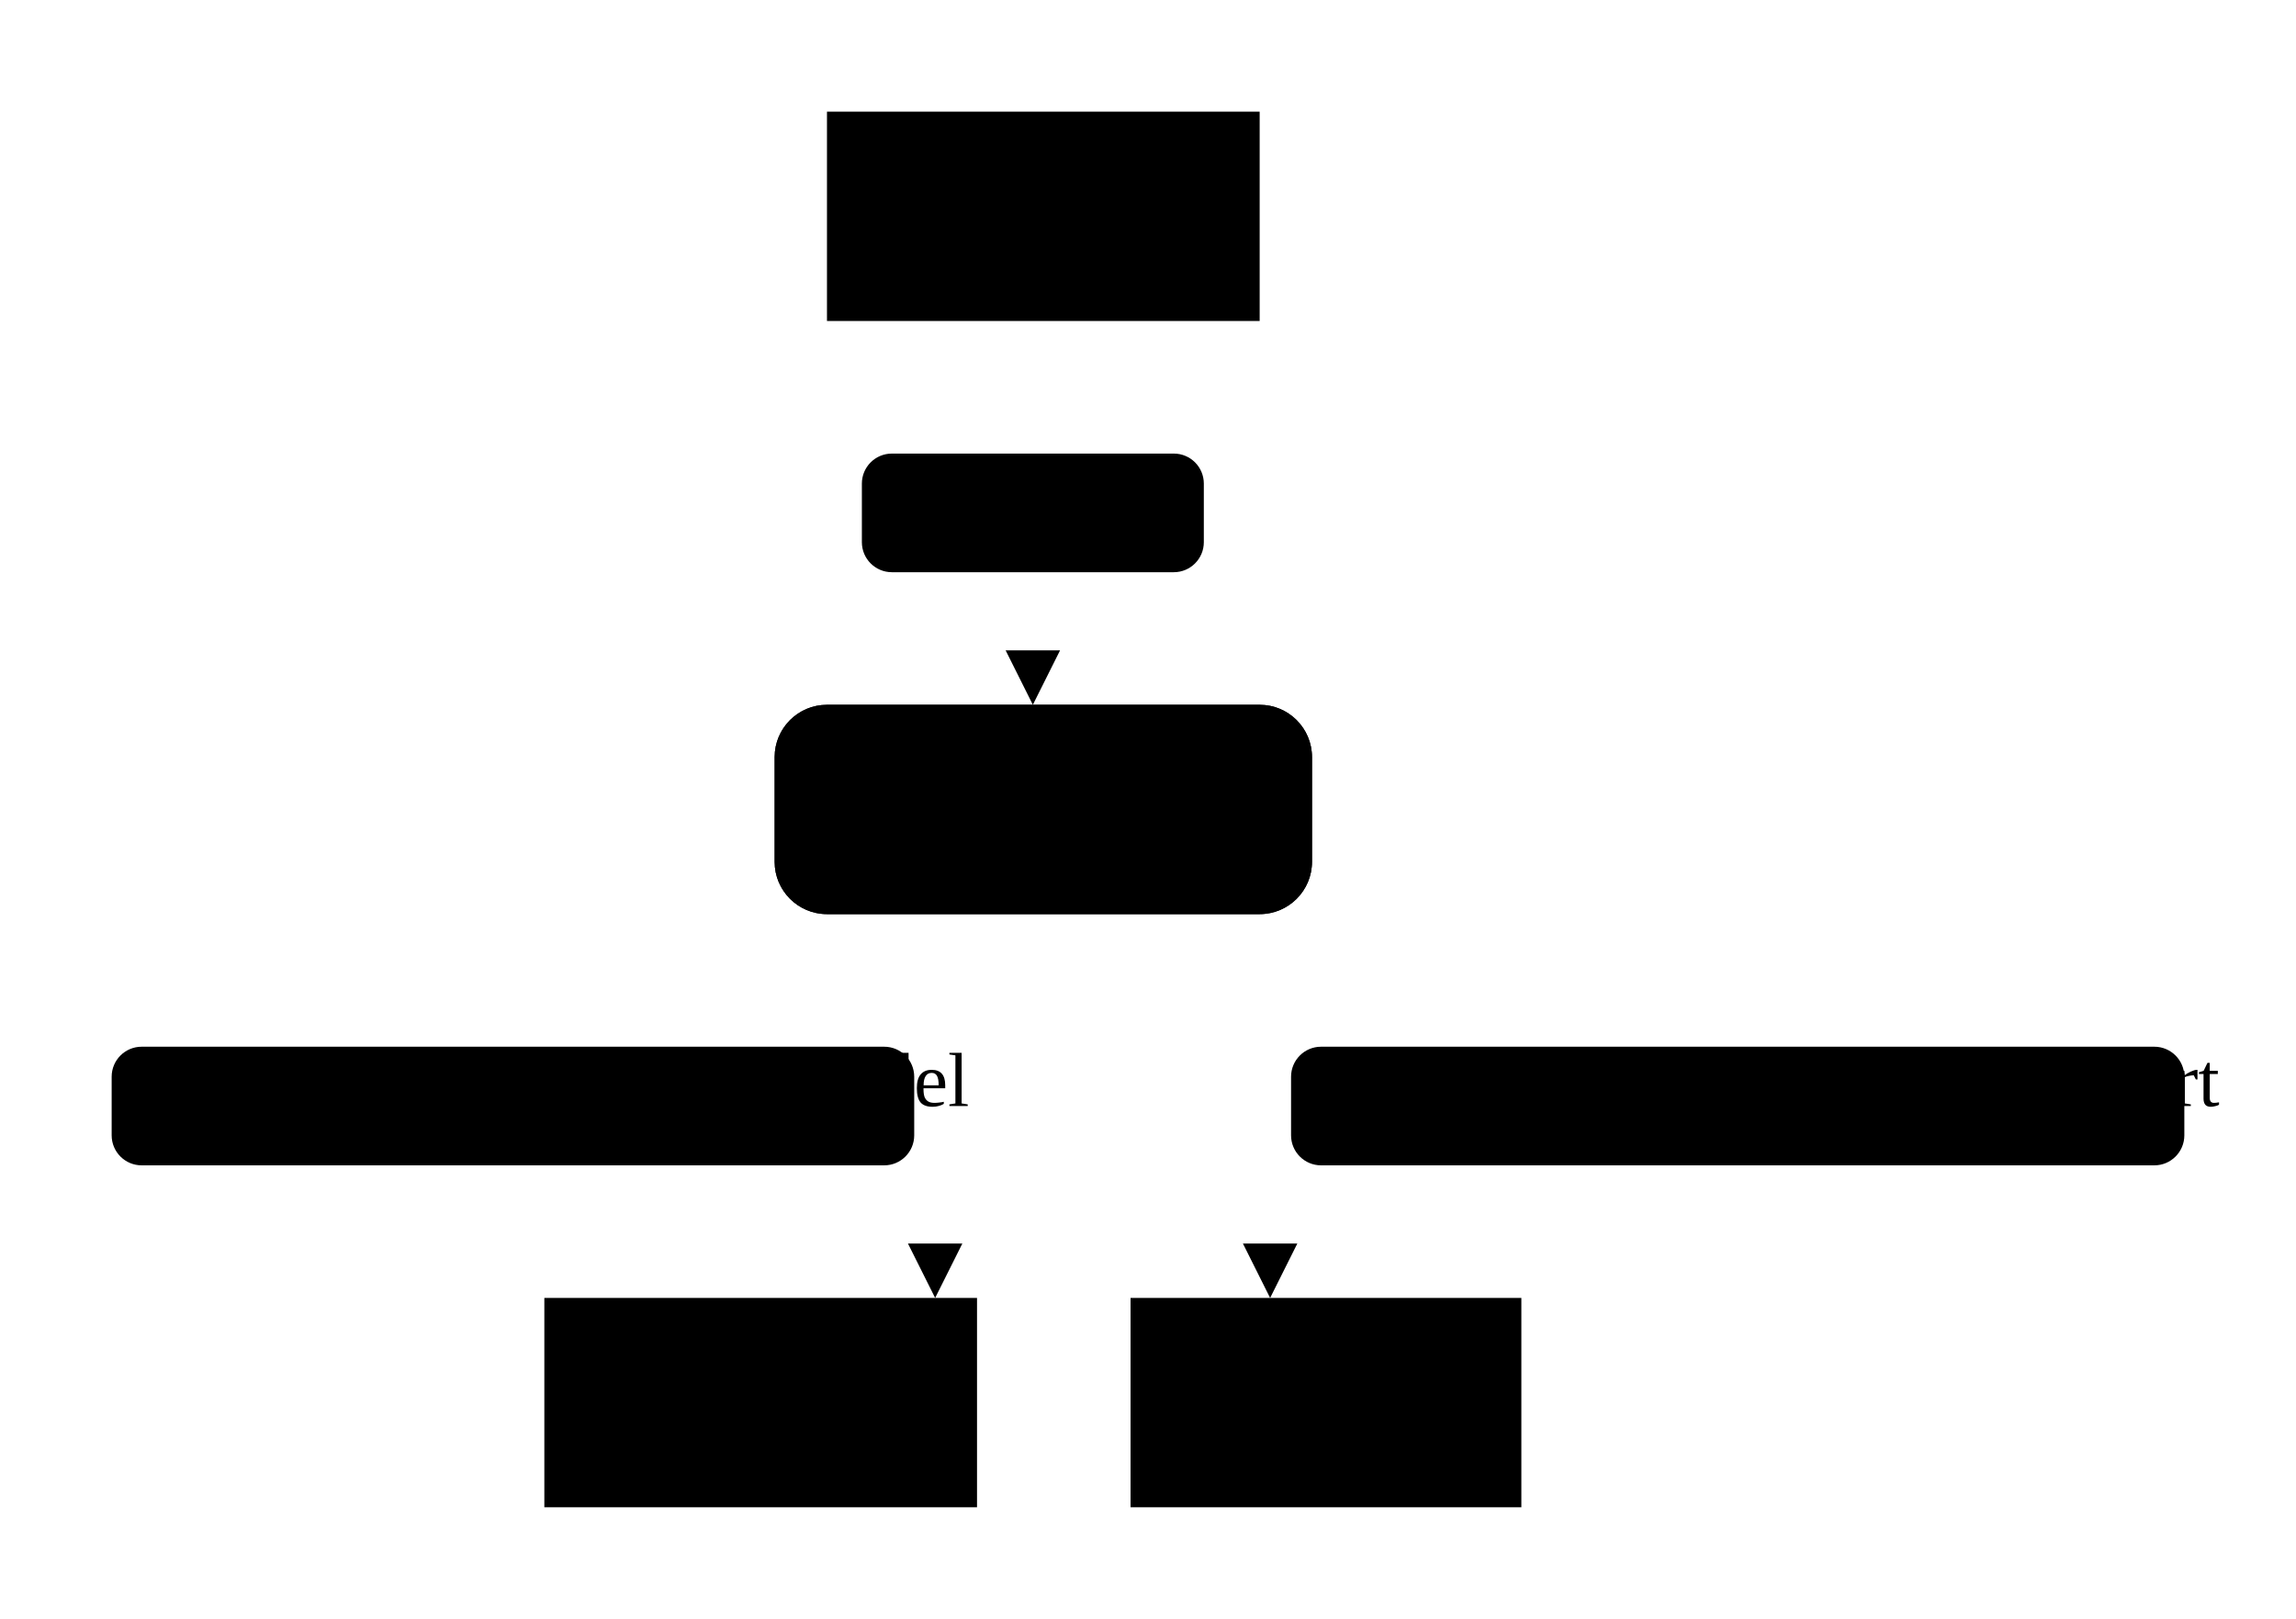
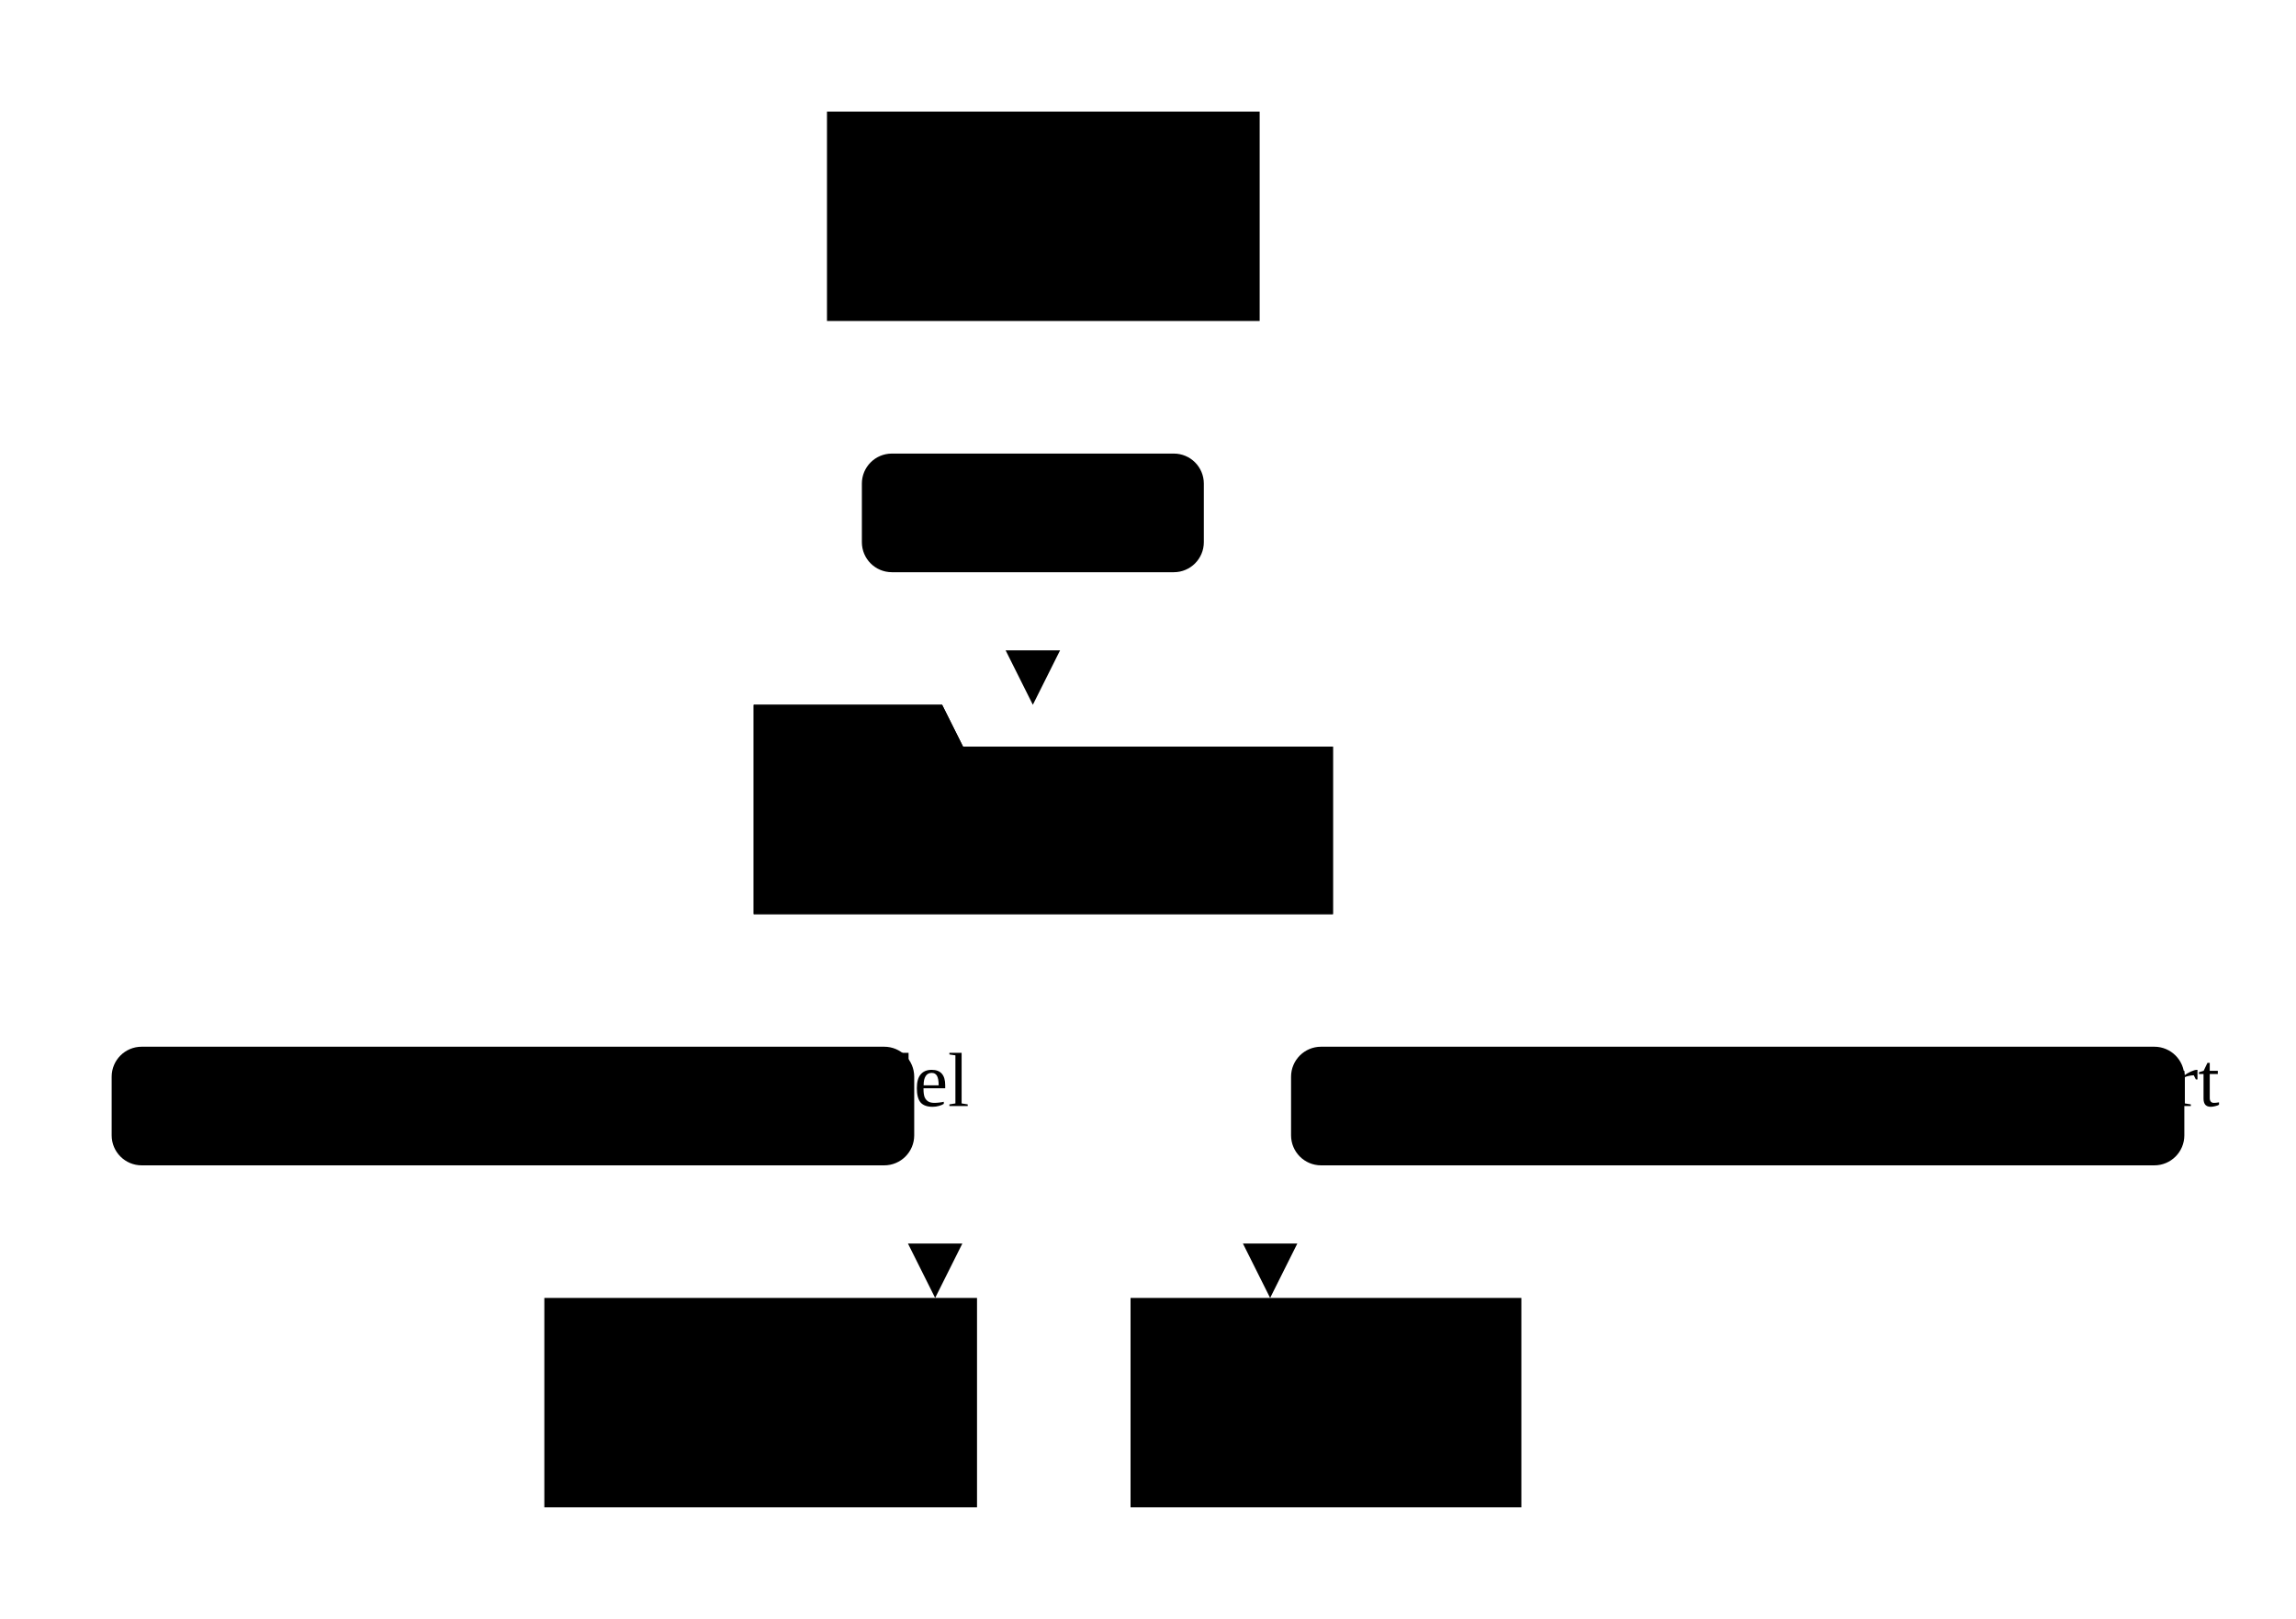
<svg xmlns="http://www.w3.org/2000/svg" class="docair-pic" viewBox="-78 -16 329 232" width="329" height="232" data-layer="overview" data-direction="down" data-zoom="4.44">
  <g class="boxes" />
  <g class="lines">
-     <g class="line e-call bundle" data-id="0" data-from="asker" data-to="app" data-edges="0">
+     <g class="line e-call bundle" data-id="0" data-from="asker" data-to="app" data-edges="asker -call-&gt; app.ask">
      <path class="ln" d="M70,30 L70,77.2" stroke-width="1.6" />
      <path class="ah" d="M70,85 L66.1,77.2 L73.9,77.2 Z" />
    </g>
-     <g class="line e-call bundle" data-id="1" data-from="app" data-to="model" data-edges="2">
+     <g class="line e-call bundle" data-id="1" data-from="app" data-to="model" data-edges="app.ask -call-&gt; model">
      <path class="ln" d="M56,115 L56,162.2" stroke-width="1.6" />
      <path class="ah" d="M56,170 L52.1,162.2 L59.9,162.2 Z" />
    </g>
-     <g class="line e-call bundle" data-id="2" data-from="app" data-to="mail" data-edges="4">
+     <g class="line e-call bundle" data-id="2" data-from="app" data-to="mail" data-edges="app.report -call-&gt; mail">
      <path class="ln" d="M104,115 L104,162.2" stroke-width="1.6" />
      <path class="ah" d="M104,170 L100.1,162.2 L107.9,162.2 Z" />
    </g>
  </g>
  <g class="parts">
    <g class="part k-external" data-id="asker">
      <rect class="sh" x="40.5" y="0" width="62" height="30" />
      <text x="71.5" y="15" font-size="12">asker</text>
    </g>
    <g class="part k-module closed" data-id="app">
-       <rect class="sh" x="33" y="85" width="77" height="30" rx="7.5" />
-       <rect class="gap" x="33" y="85" width="77" height="30" rx="7.5" />
+       <polygon class="sh" points="30,85 57,85 60,91 113,91 113,115 30,115" />
+       <polygon class="gap" points="30,85 57,85 60,91 113,91 113,115 30,115" />
      <text x="71.5" y="100" font-size="12">app (3)</text>
    </g>
    <g class="part k-external" data-id="model">
      <rect class="sh" x="0" y="170" width="62" height="30" />
      <text x="31" y="185" font-size="12">model</text>
    </g>
    <g class="part k-external" data-id="mail">
      <rect class="sh" x="84" y="170" width="56" height="30" />
      <text x="112" y="185" font-size="12">mail</text>
    </g>
  </g>
  <g class="labels">
    <g class="words bundle" data-line="0">
      <rect x="45.5" y="49" width="49" height="17" rx="4.3" />
      <text font-size="11">
        <tspan x="70" y="57.5">asks</tspan>
      </text>
    </g>
    <g class="words bundle" data-line="1">
      <rect x="-62" y="134" width="115" height="17" rx="4.3" />
      <text font-size="11">
        <tspan x="-4.5" y="142.5">asks the model</tspan>
      </text>
    </g>
    <g class="words bundle" data-line="2">
      <rect x="107" y="134" width="128" height="17" rx="4.3" />
      <text font-size="11">
        <tspan x="171" y="142.5">mails the report</tspan>
      </text>
    </g>
  </g>
</svg>
